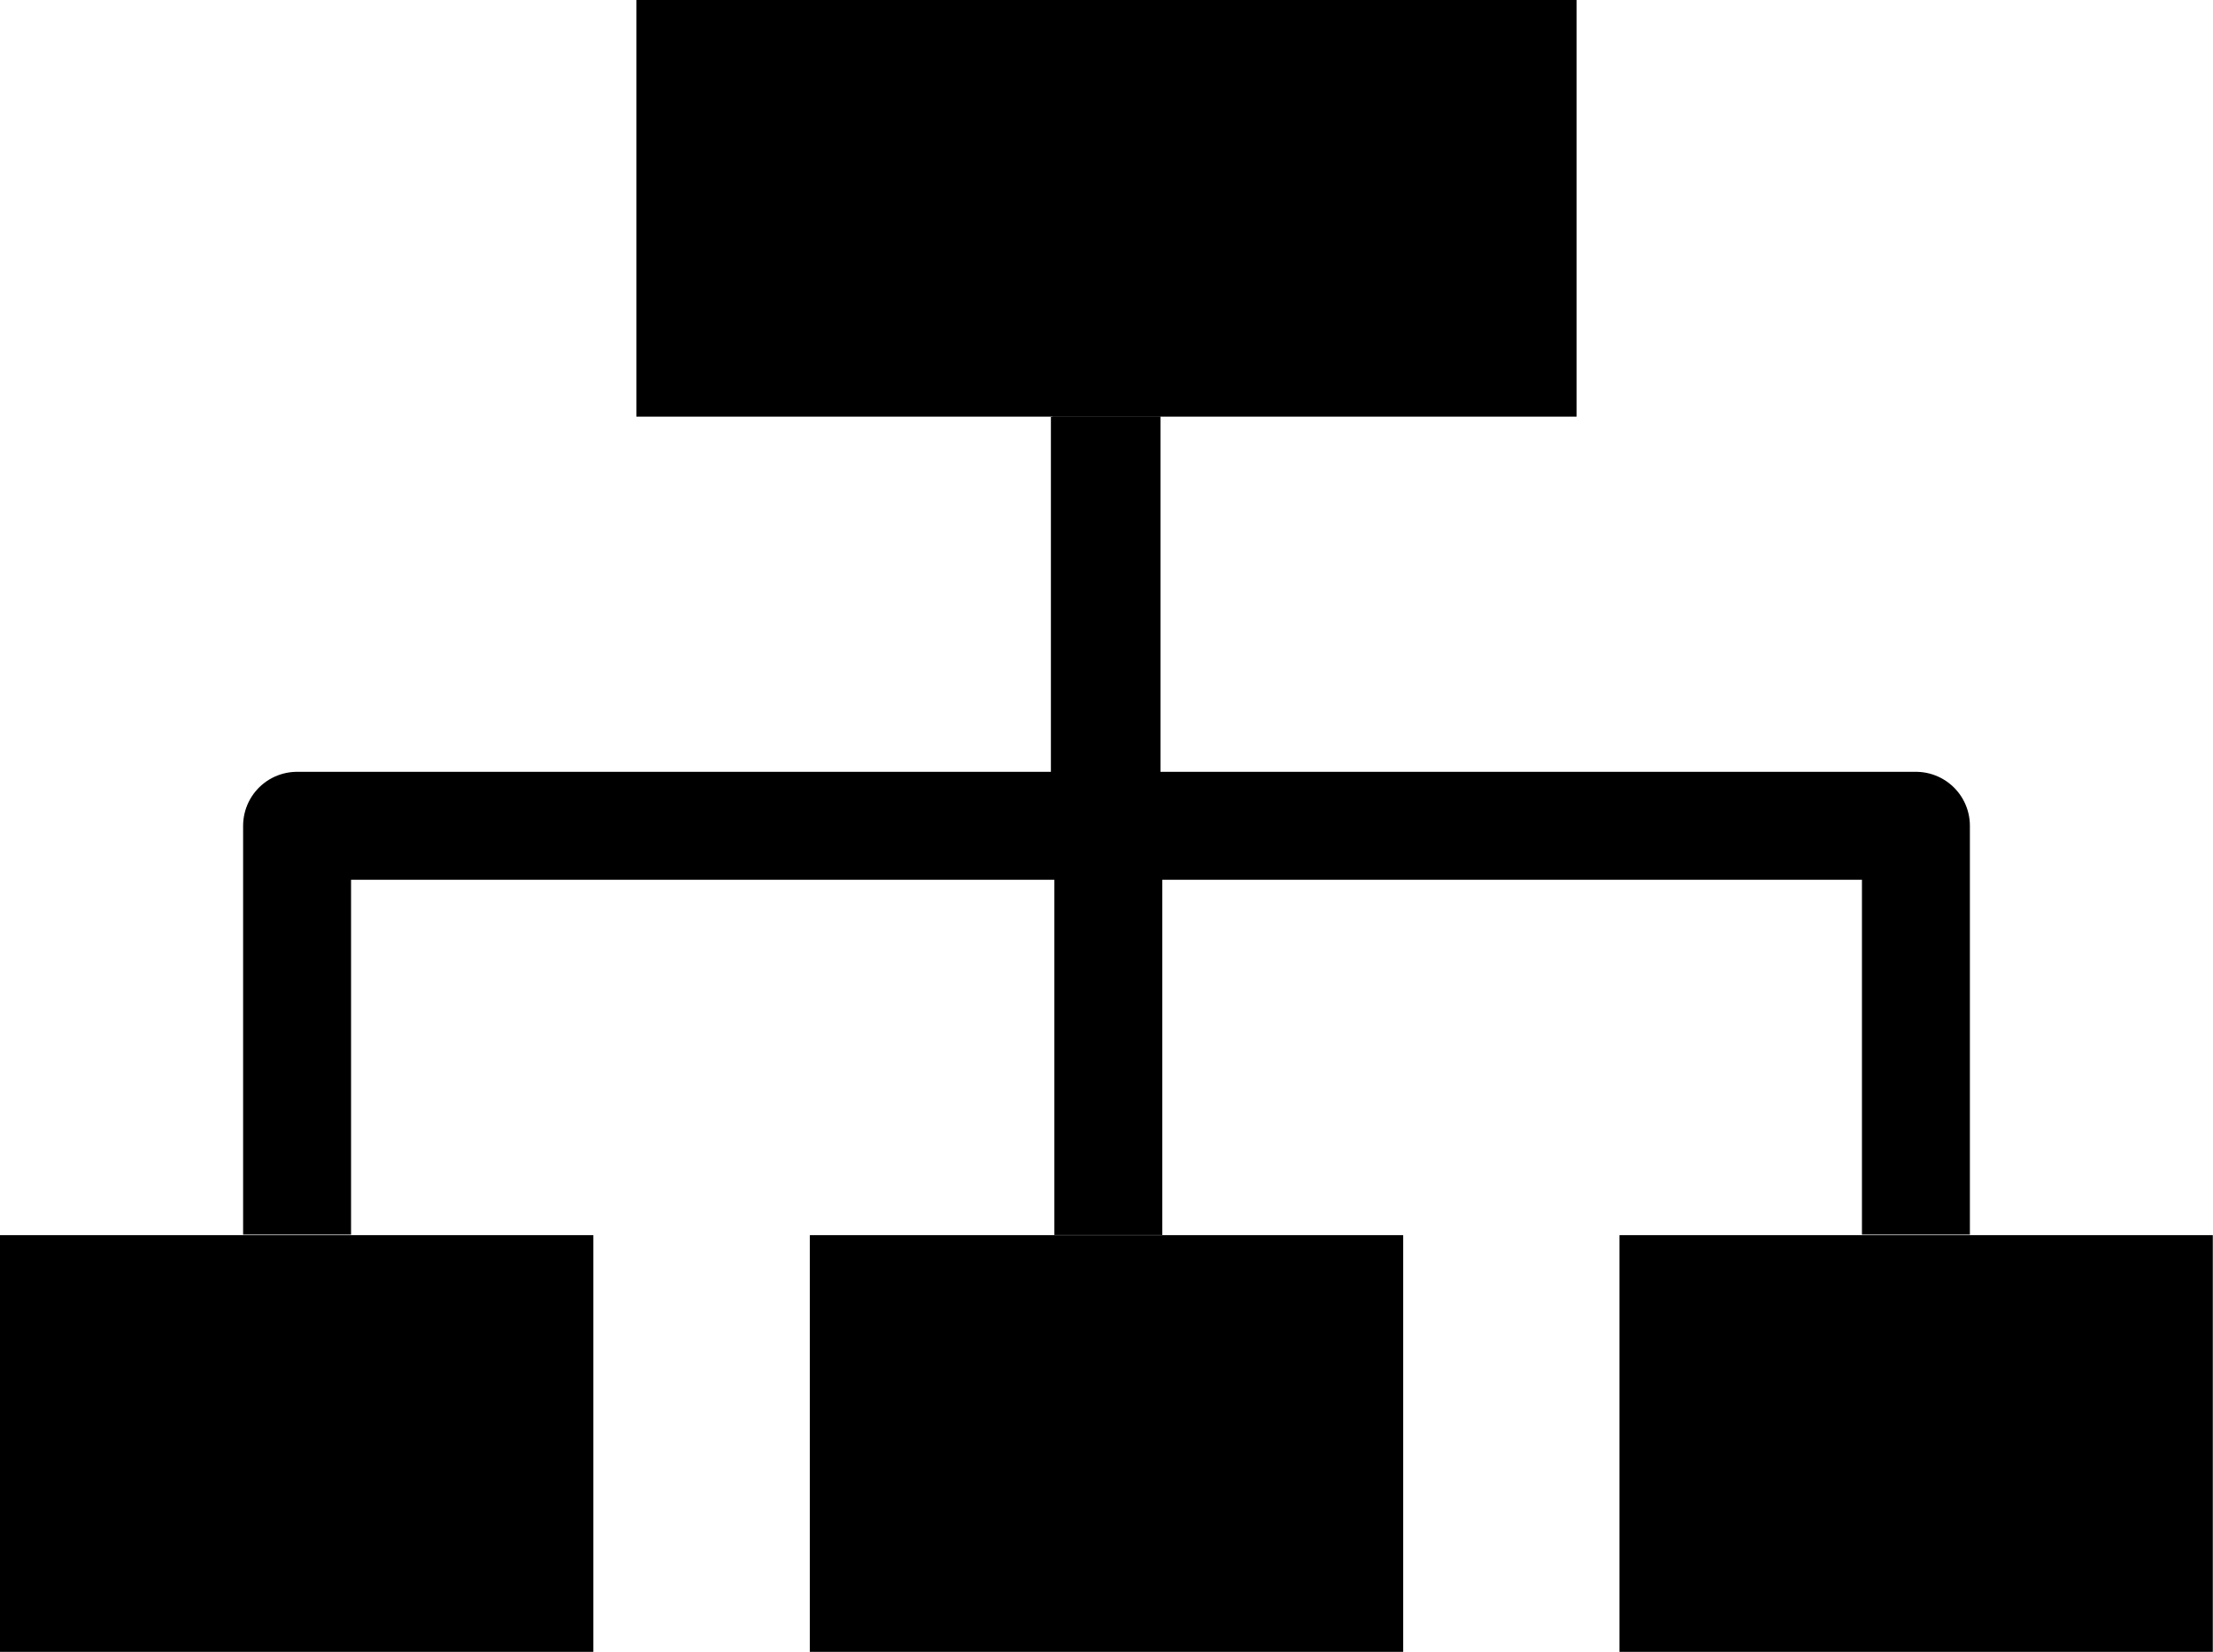
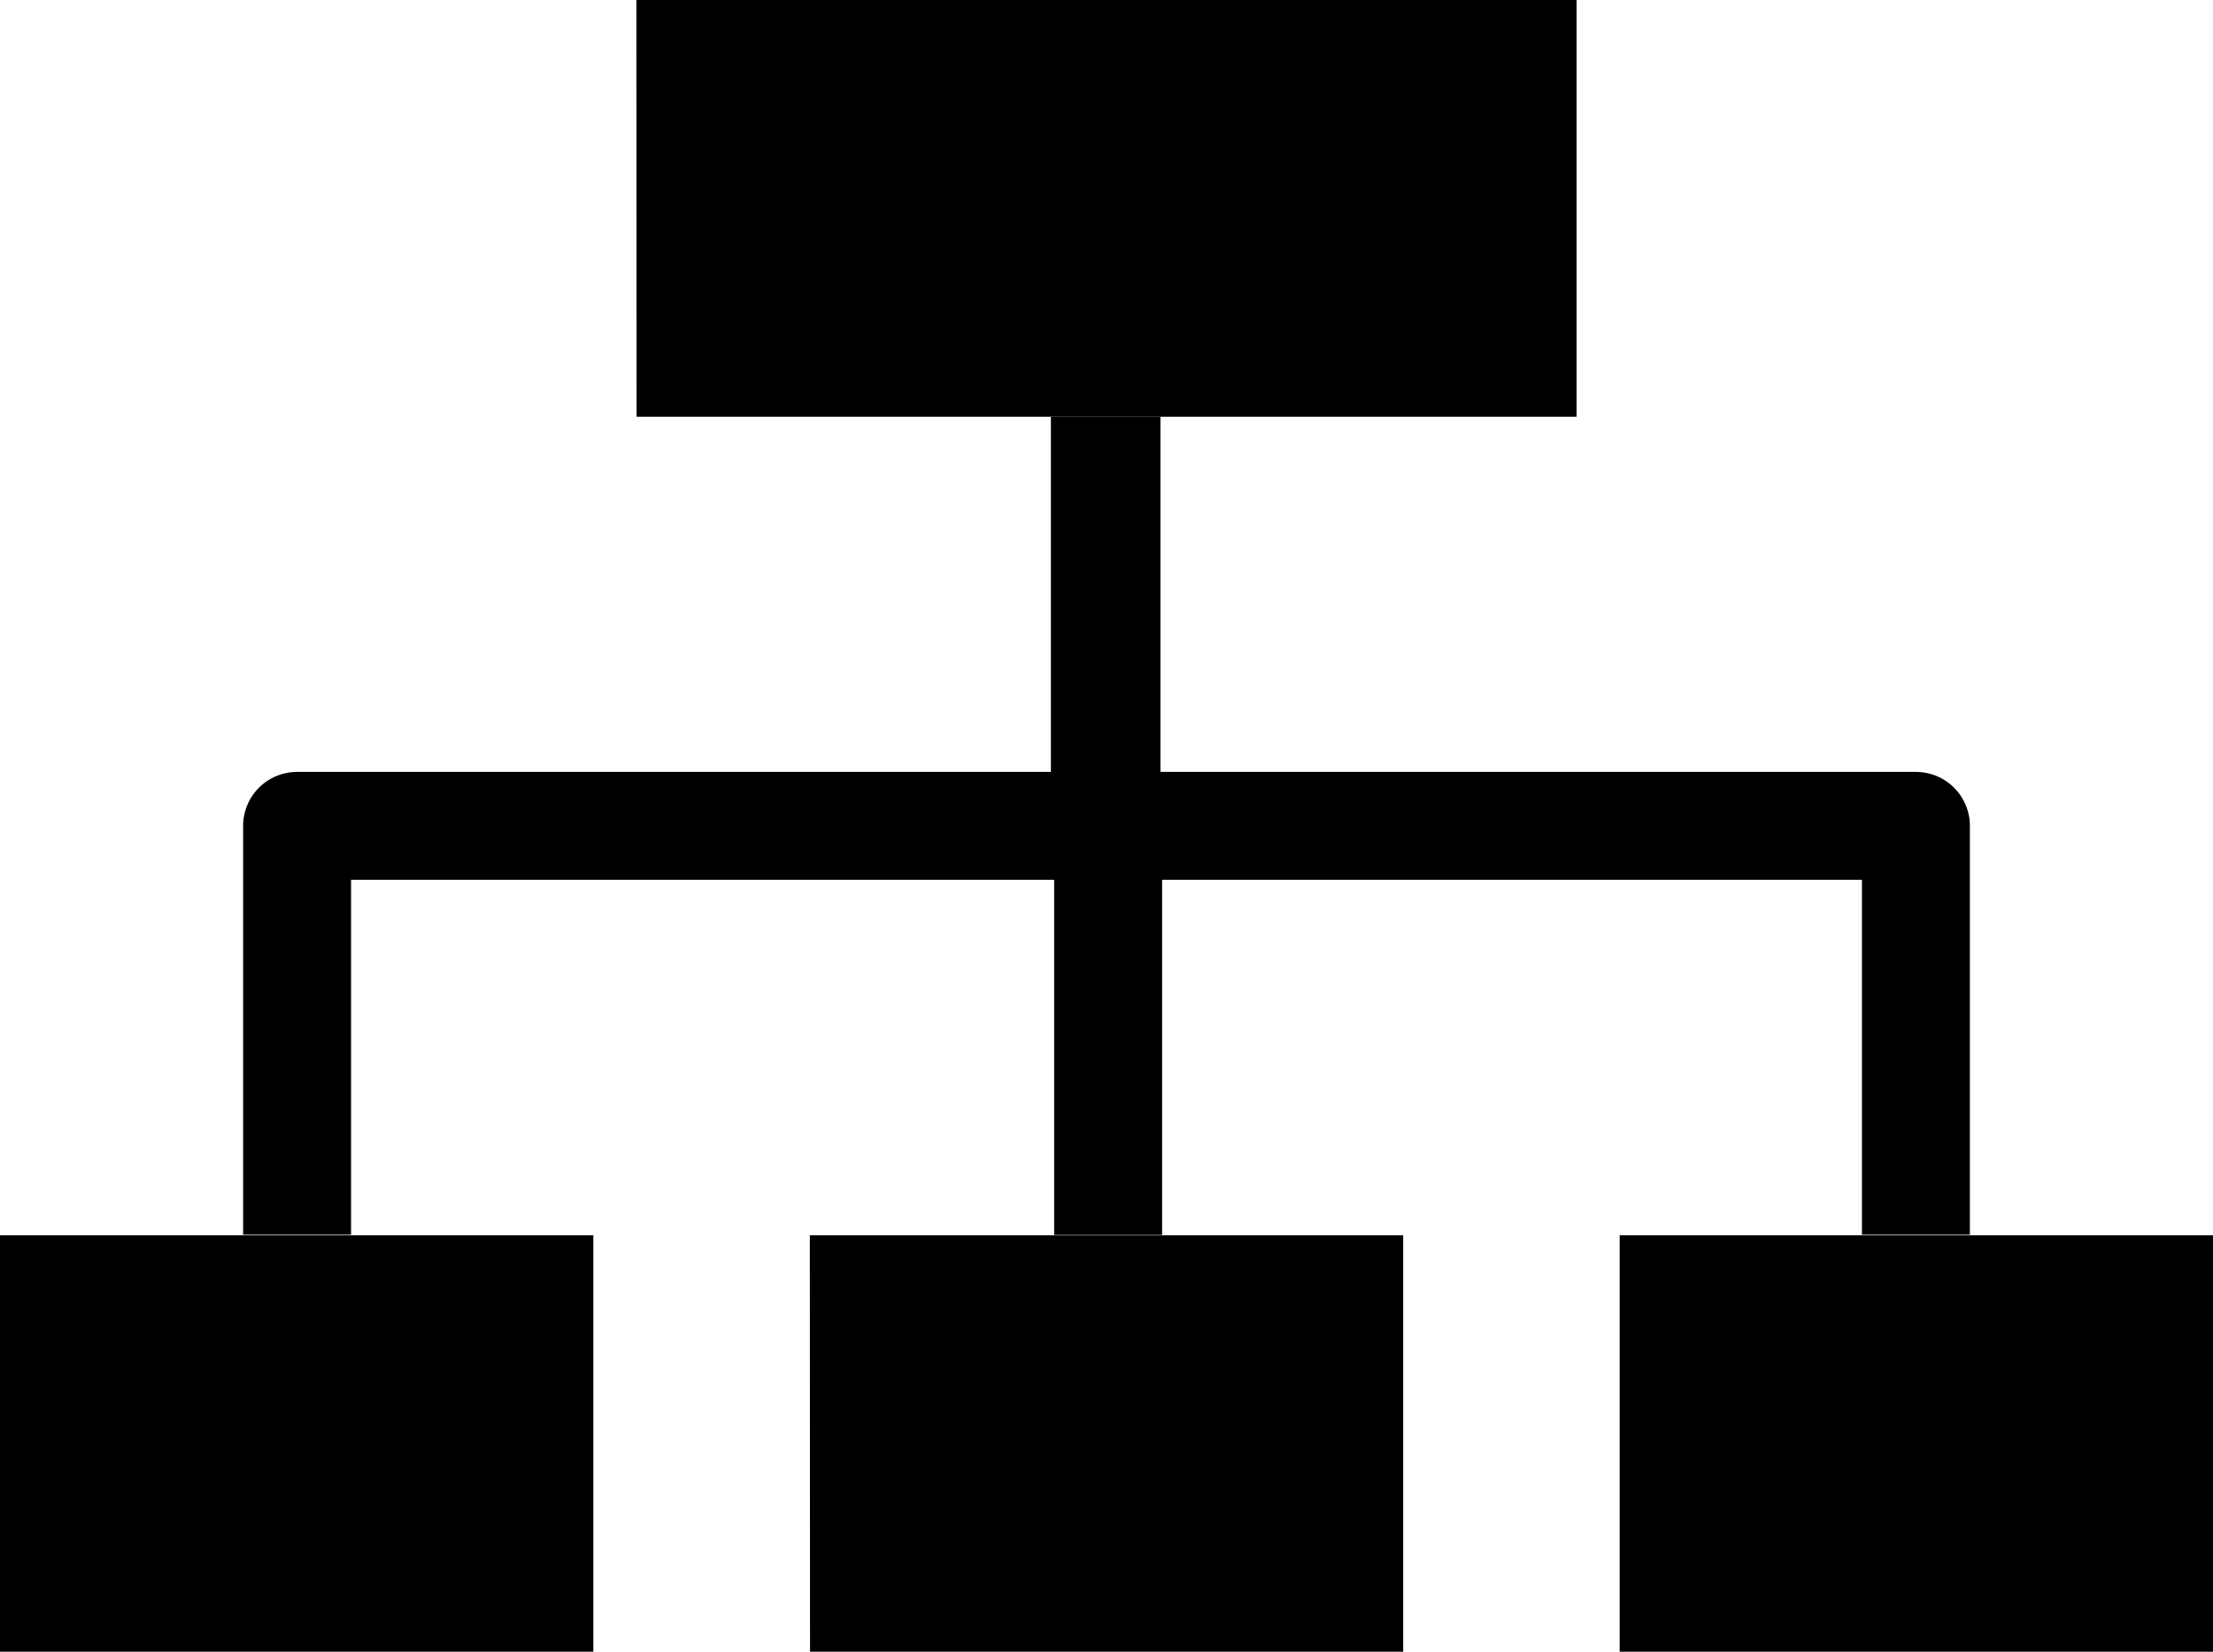
- <svg xmlns="http://www.w3.org/2000/svg" width="10.846mm" height="8.094mm" viewBox="0 0 10.846 8.094" version="1.1" id="svg13826">
-   <defs id="defs13820" />
-   <g id="layer1" transform="translate(-4.587378,-5.87727)">
-     <g id="g3345" transform="translate(0.09238801,0.6689775)">
-       <path style="fill:#000000;fill-rule:evenodd;stroke:none;stroke-width:0.265;stroke-linecap:square;stroke-miterlimit:10" d="m 4.495,11.261 h 2.908 v 2.042 H 4.495 Z" id="path964" />
-       <path style="fill:#000000;fill-rule:evenodd;stroke:none;stroke-width:0.265;stroke-linecap:square;stroke-miterlimit:10" d="m 8.464,11.261 h 2.908 v 2.042 H 8.464 Z" id="path966" />
-       <path style="fill:#000000;fill-rule:evenodd;stroke:none;stroke-width:0.265;stroke-linecap:square;stroke-miterlimit:10" d="m 12.432,11.261 h 2.908 v 2.042 h -2.908 z" id="path968" />
-       <path style="fill:#000000;fill-rule:evenodd;stroke:none;stroke-width:0.265;stroke-linecap:square;stroke-miterlimit:10" d="m 7.614,5.208 h 4.608 v 2.042 H 7.614 Z" id="path970" />
-       <path style="fill:none;fill-rule:evenodd;stroke:#000000;stroke-width:0.529;stroke-linecap:butt;stroke-linejoin:round;stroke-miterlimit:10;stroke-opacity:1" d="m 9.918,7.25 v 2.005 h -3.967 v 2.003" id="path978" />
-       <path style="fill:none;fill-rule:evenodd;stroke:#000000;stroke-width:0.529;stroke-linecap:butt;stroke-linejoin:round;stroke-miterlimit:10;stroke-dasharray:none;stroke-opacity:1" d="m 9.918,7.25 v 2.005 h 3.967 v 2.003" id="path986" />
-       <path style="fill:none;fill-rule:evenodd;stroke:#000000;stroke-width:0.529;stroke-linecap:butt;stroke-linejoin:round;stroke-miterlimit:10;stroke-opacity:1" d="m 9.91,7.251 v 2.005 h 0.017 V 11.26" id="path982" />
-     </g>
-   </g>
+ <svg xmlns="http://www.w3.org/2000/svg" width="40.992" height="30.592" viewBox="0 0 10.846 8.094">
+   <path d="M0 6.053h2.908v2.041H0zM3.969 6.053h2.908v2.041H3.97zM7.938 6.053h2.908v2.041H7.938zM3.119 0h4.608v2.042H3.12z" fill-rule="evenodd" />
+   <path d="M5.423 2.042v2.005H1.456V6.05M5.423 2.042v2.005H9.39V6.05" fill="none" stroke="#000" stroke-width=".529" stroke-linejoin="round" stroke-miterlimit="10" />
+   <path d="M5.415 2.043v2.005h.016v2.003" fill="none" stroke="#000" stroke-width=".529" stroke-linejoin="round" stroke-miterlimit="10" />
</svg>
